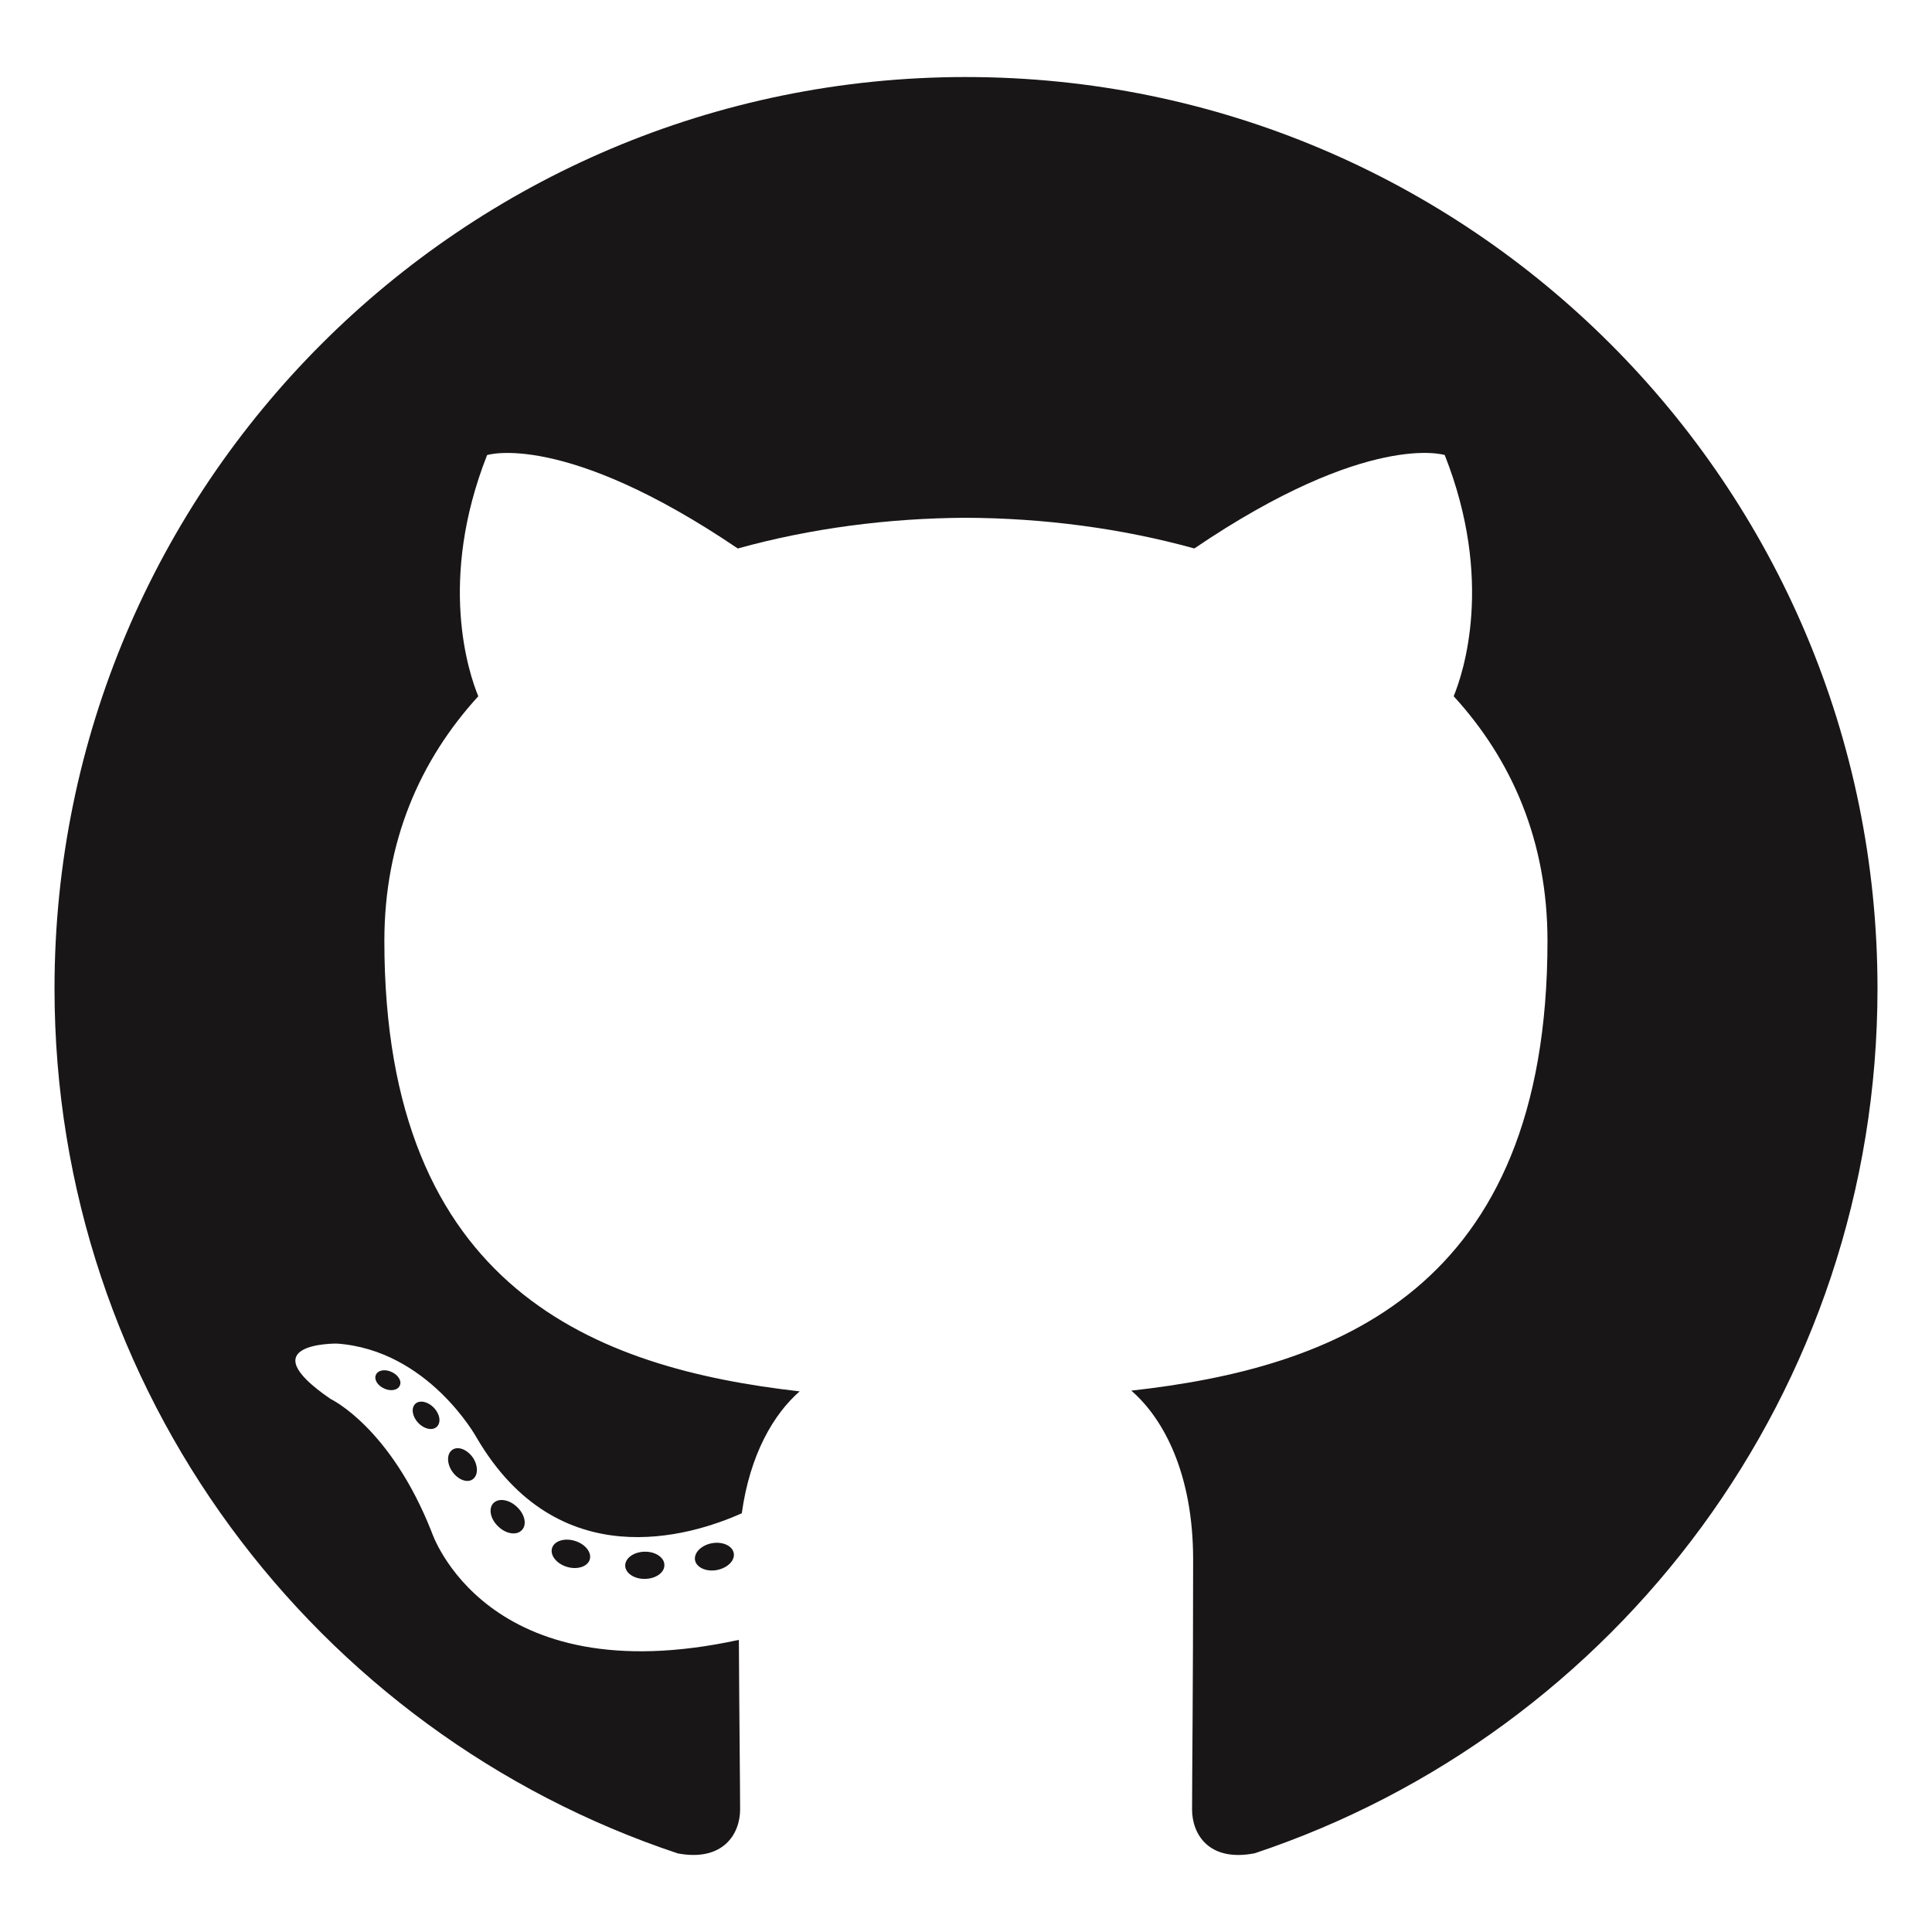
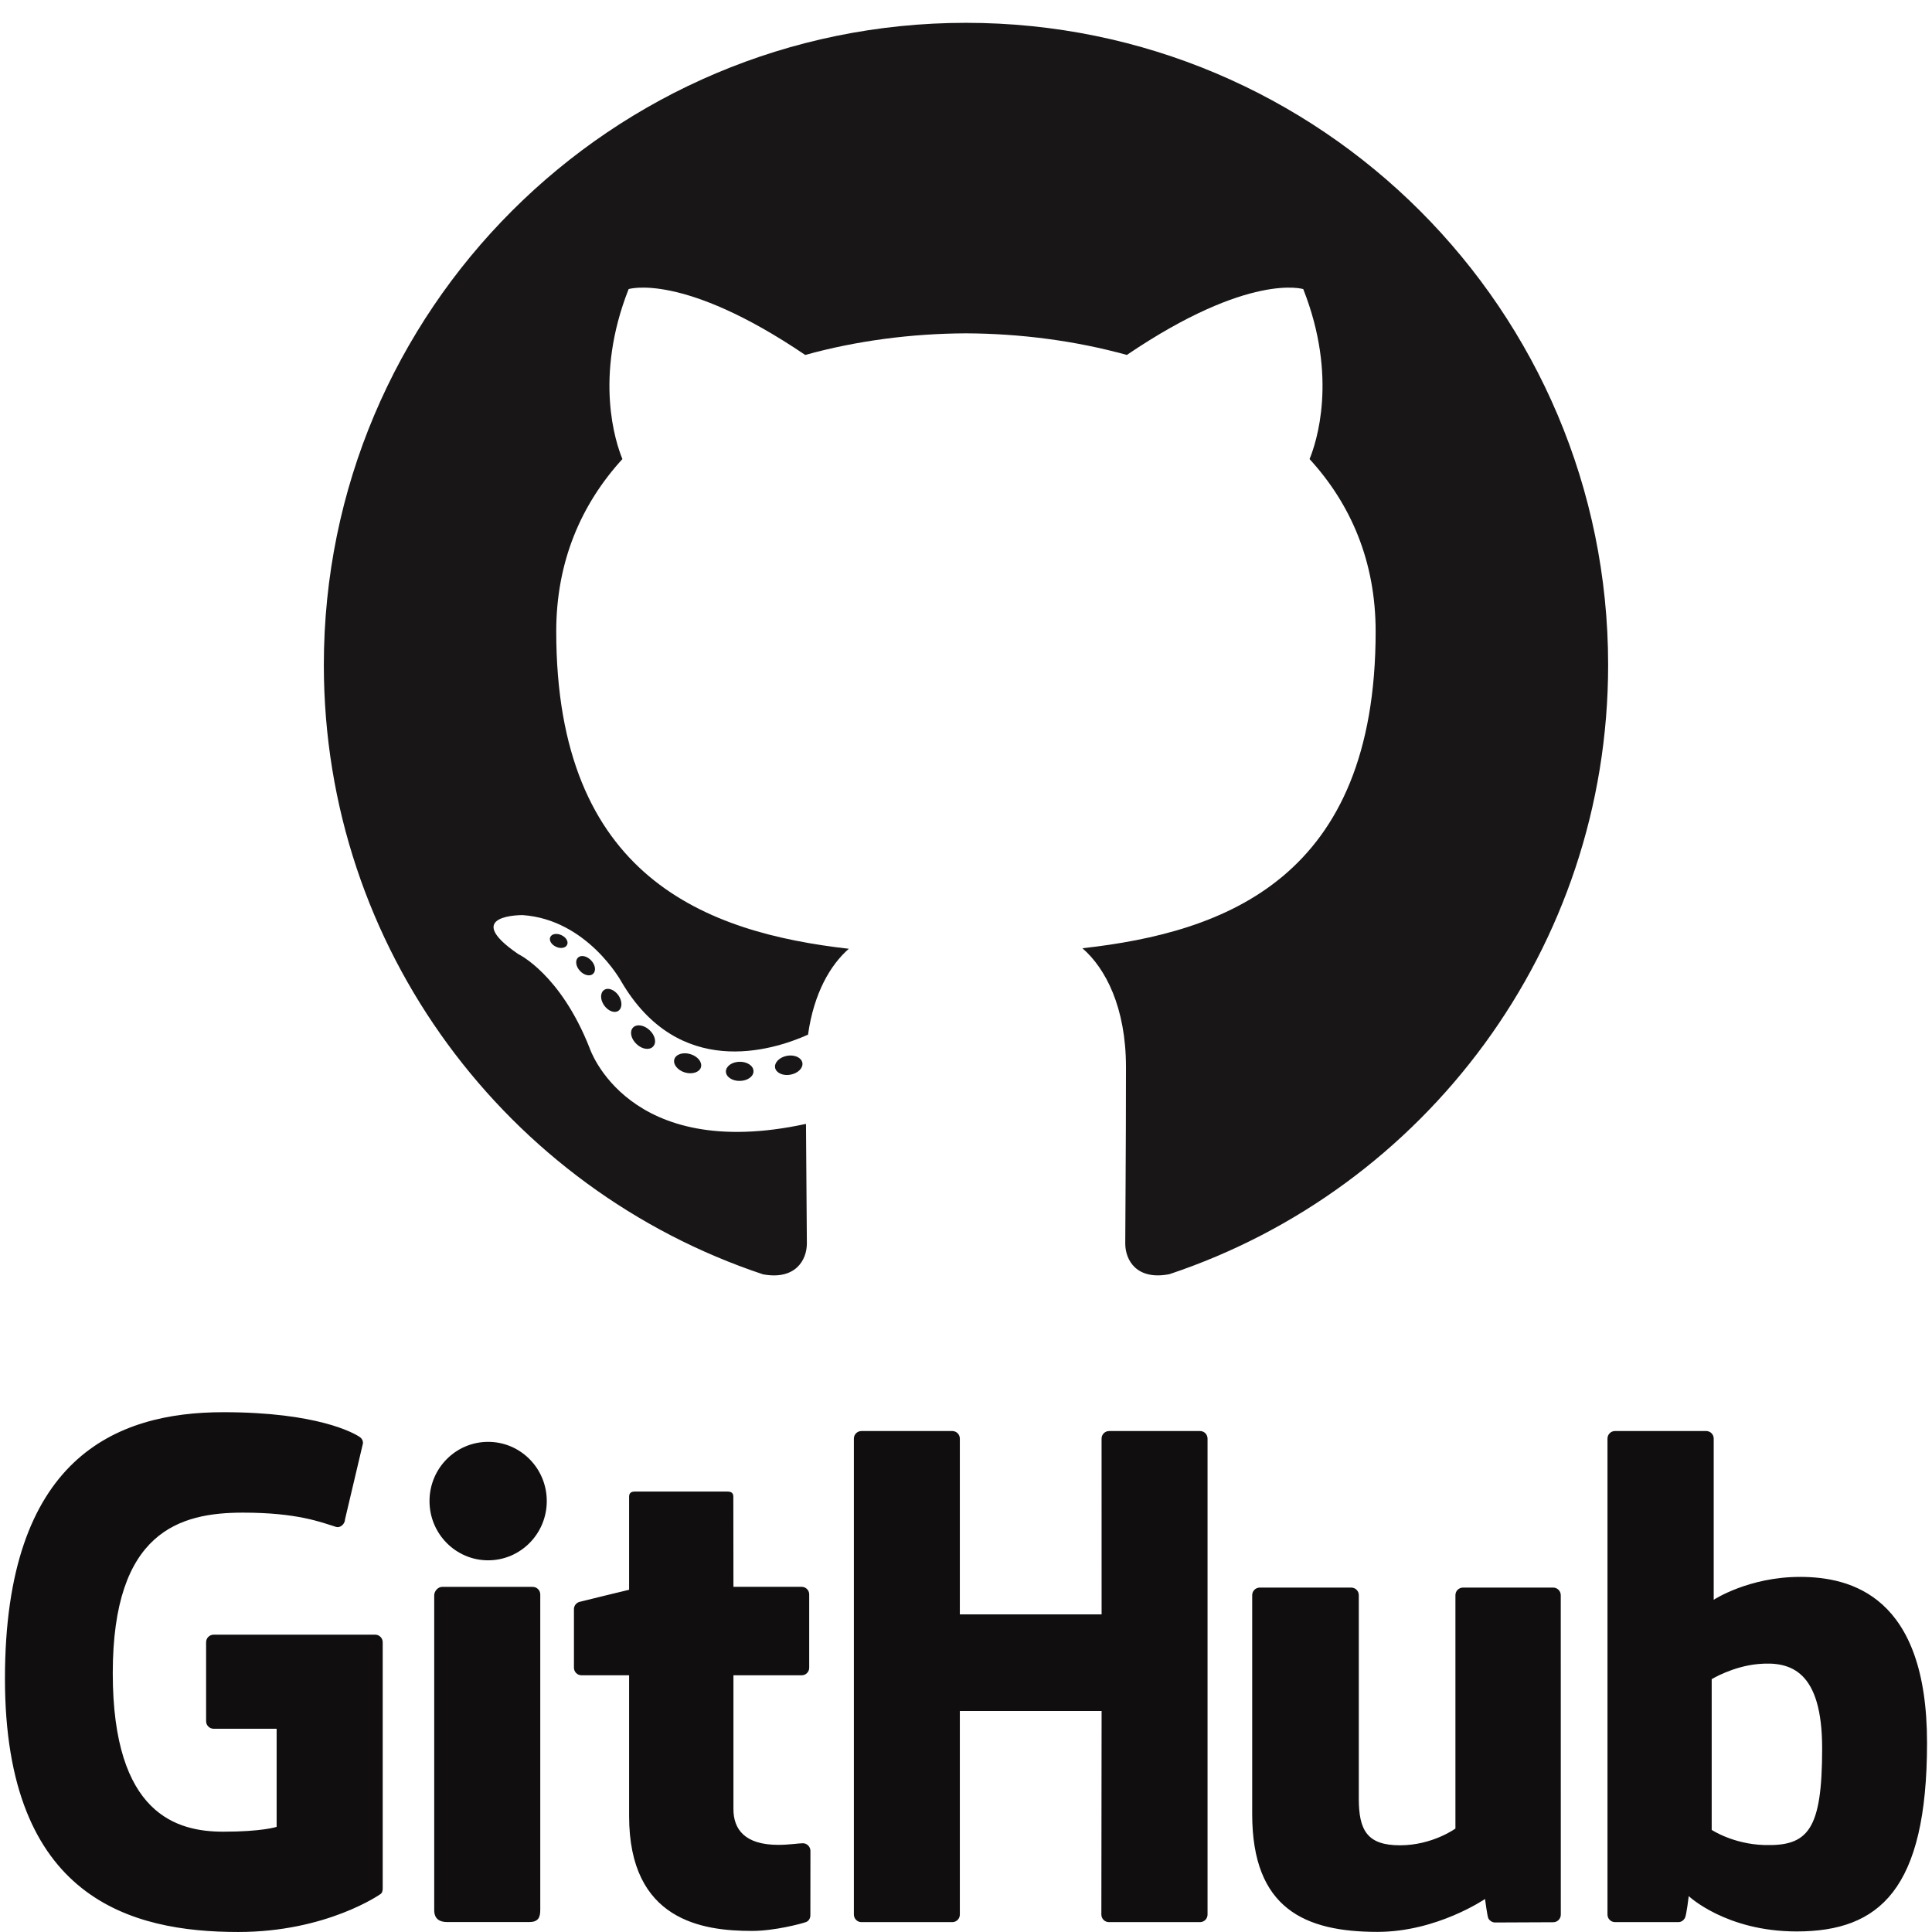
- <svg xmlns="http://www.w3.org/2000/svg" width="40" height="40" viewBox="0 0 128 128">
+ <svg xmlns="http://www.w3.org/2000/svg" width="50" height="50" viewBox="0 0 128 128">
  <g fill="#181616">
-     <path fill-rule="evenodd" clip-rule="evenodd" d="M64 5.103c-33.347 0-60.388 27.035-60.388 60.388 0 26.682 17.303 49.317 41.297 57.303 3.017.56 4.125-1.31 4.125-2.905 0-1.44-.056-6.197-.082-11.243-16.8 3.653-20.345-7.125-20.345-7.125-2.747-6.98-6.705-8.836-6.705-8.836-5.48-3.748.413-3.67.413-3.67 6.063.425 9.257 6.223 9.257 6.223 5.386 9.23 14.127 6.562 17.573 5.02.542-3.903 2.107-6.568 3.834-8.076-13.413-1.525-27.514-6.704-27.514-29.843 0-6.593 2.36-11.98 6.223-16.21-.628-1.52-2.695-7.662.584-15.98 0 0 5.07-1.623 16.61 6.19C53.7 35 58.867 34.327 64 34.304c5.13.023 10.3.694 15.127 2.033 11.526-7.813 16.59-6.19 16.59-6.19 3.287 8.317 1.22 14.46.593 15.98 3.872 4.23 6.215 9.617 6.215 16.21 0 23.194-14.127 28.3-27.574 29.796 2.167 1.874 4.097 5.55 4.097 11.183 0 8.08-.07 14.583-.07 16.572 0 1.607 1.088 3.49 4.148 2.897 23.98-7.994 41.263-30.622 41.263-57.294C124.388 32.14 97.35 5.104 64 5.104z" />
-     <path d="M26.484 91.806c-.133.3-.605.39-1.035.185-.44-.196-.685-.605-.543-.906.13-.31.603-.395 1.04-.188.44.197.69.61.537.91zm-.743-.55M28.93 94.535c-.287.267-.85.143-1.232-.28-.396-.42-.47-.983-.177-1.254.298-.266.844-.14 1.24.28.394.426.472.984.17 1.255zm-.575-.618M31.312 98.012c-.37.258-.976.017-1.35-.52-.37-.538-.37-1.183.01-1.44.373-.258.97-.025 1.35.507.368.545.368 1.19-.01 1.452zm0 0M34.573 101.373c-.33.365-1.036.267-1.552-.23-.527-.487-.674-1.18-.343-1.544.336-.366 1.045-.264 1.564.23.527.486.686 1.18.333 1.543zm0 0M39.073 103.324c-.147.473-.825.688-1.51.486-.683-.207-1.13-.76-.99-1.238.14-.477.823-.7 1.512-.485.683.206 1.13.756.988 1.237zm0 0M44.016 103.685c.017.498-.563.91-1.28.92-.723.017-1.308-.387-1.315-.877 0-.503.568-.91 1.29-.924.717-.013 1.306.387 1.306.88zm0 0M48.614 102.903c.086.485-.413.984-1.126 1.117-.7.13-1.35-.172-1.44-.653-.086-.498.422-.997 1.122-1.126.714-.123 1.354.17 1.444.663zm0 0" />
+     <path fill-rule="evenodd" clip-rule="evenodd" d="M64 1.512c-23.493 0-42.545 19.047-42.545 42.545 0 18.797 12.19 34.745 29.095 40.37 2.126.394 2.907-.923 2.907-2.047 0-1.014-.04-4.366-.058-7.92-11.837 2.573-14.334-5.02-14.334-5.02-1.935-4.918-4.724-6.226-4.724-6.226-3.86-2.64.29-2.586.29-2.586 4.273.3 6.523 4.385 6.523 4.385 3.794 6.504 9.953 4.623 12.38 3.536.383-2.75 1.485-4.628 2.702-5.69-9.45-1.075-19.384-4.724-19.384-21.026 0-4.645 1.662-8.44 4.384-11.42-.442-1.072-1.898-5.4.412-11.26 0 0 3.572-1.142 11.7 4.363 3.395-.943 7.035-1.416 10.65-1.432 3.616.017 7.258.49 10.658 1.432 8.12-5.504 11.688-4.362 11.688-4.362 2.316 5.86.86 10.187.418 11.26 2.728 2.978 4.378 6.774 4.378 11.42 0 16.34-9.953 19.938-19.427 20.99 1.526 1.32 2.886 3.91 2.886 7.88 0 5.692-.048 10.273-.048 11.674 0 1.13.766 2.458 2.922 2.04 16.896-5.632 29.07-21.574 29.07-40.365C106.545 20.56 87.497 1.512 64 1.512z" />
+     <path d="M37.57 62.596c-.095.212-.428.275-.73.13-.31-.14-.482-.427-.382-.64.09-.216.424-.277.733-.132.31.14.486.43.38.642zm-.524-.388M39.293 64.52c-.203.187-.6.1-.87-.198-.278-.297-.33-.694-.124-.884.208-.188.593-.1.87.197.28.3.335.693.123.884zm-.406-.437M40.97 66.968c-.26.182-.687.012-.95-.367-.262-.377-.262-.83.005-1.013.264-.182.684-.018.95.357.262.385.262.84-.005 1.024zm0 0M43.268 69.336c-.233.257-.73.188-1.093-.163-.372-.343-.475-.83-.242-1.087.237-.257.736-.185 1.102.163.37.342.482.83.233 1.086zm0 0M46.44 70.71c-.104.334-.582.485-1.064.344-.482-.146-.796-.536-.7-.872.1-.336.582-.493 1.067-.342.48.144.795.53.696.87zm0 0M49.92 70.965c.013.35-.396.642-.902.648-.508.012-.92-.272-.926-.618 0-.354.4-.642.908-.65.506-.01.92.272.92.62zm0 0M53.16 70.414c.06.342-.29.694-.793.787-.494.092-.95-.12-1.014-.46-.06-.35.297-.7.79-.792.503-.088.953.118 1.017.466zm0 0" />
+   </g>
+   <g fill="#100E0F">
+     <path d="M24.855 108.302h-10.7a.5.5 0 0 0-.5.5v5.232a.5.5 0 0 0 .5.5h4.173v6.5s-.937.32-3.53.32c-3.056 0-7.327-1.116-7.327-10.508 0-9.393 4.448-10.63 8.624-10.63 3.614 0 5.17.636 6.162.943.31.094.6-.216.6-.492l1.193-5.055a.468.468 0 0 0-.192-.39c-.403-.288-2.857-1.66-9.058-1.66-7.144 0-14.472 3.038-14.472 17.65 0 14.61 8.39 16.787 15.46 16.787 5.854 0 9.405-2.502 9.405-2.502.146-.08.162-.285.162-.38v-16.316a.5.5 0 0 0-.5-.5zM79.506 94.81H73.48a.5.5 0 0 0-.498.503l.002 11.644h-9.392V95.313a.5.5 0 0 0-.497-.503H57.07a.5.5 0 0 0-.498.503v31.53c0 .277.224.503.498.503h6.025a.5.5 0 0 0 .497-.504v-13.486h9.392l-.016 13.486c0 .278.224.504.5.504h6.038a.5.5 0 0 0 .497-.504v-31.53c0-.278-.22-.502-.497-.502zM32.34 95.527c-2.144 0-3.884 1.753-3.884 3.923 0 2.167 1.74 3.925 3.884 3.925 2.146 0 3.885-1.758 3.885-3.925 0-2.17-1.74-3.923-3.885-3.923zM35.296 105.135H29.29c-.276 0-.522.284-.522.56v20.852c0 .613.382.795.876.795h5.41c.595 0 .74-.292.74-.805v-6.346-14.553a.5.5 0 0 0-.498-.502zM102.902 105.182h-5.98a.5.5 0 0 0-.496.504v15.46s-1.52 1.11-3.675 1.11-2.727-.977-2.727-3.088v-13.482a.5.5 0 0 0-.497-.504h-6.068a.502.502 0 0 0-.498.504v14.502c0 6.27 3.495 7.804 8.302 7.804 3.944 0 7.124-2.18 7.124-2.18s.15 1.15.22 1.285c.07.136.247.273.44.273l3.86-.017a.502.502 0 0 0 .5-.504l-.003-21.166a.504.504 0 0 0-.5-.502zM119.244 104.474c-3.396 0-5.706 1.515-5.706 1.515V95.312a.5.5 0 0 0-.497-.503H107a.5.5 0 0 0-.5.503v31.53a.5.5 0 0 0 .5.503h4.192c.19 0 .332-.097.437-.268.103-.17.254-1.454.254-1.454s2.47 2.34 7.148 2.34c5.49 0 8.64-2.784 8.64-12.502s-5.03-10.988-8.428-10.988zm-2.36 17.764c-2.073-.063-3.48-1.004-3.48-1.004v-9.985s1.388-.85 3.09-1.004c2.153-.193 4.228.458 4.228 5.594 0 5.417-.935 6.486-3.837 6.398zM53.195 122.12c-.263 0-.937.107-1.63.107-2.22 0-2.973-1.032-2.973-2.368v-8.866h4.52a.5.5 0 0 0 .5-.504v-4.856a.5.5 0 0 0-.5-.502h-4.52l-.007-5.97c0-.227-.116-.34-.378-.34h-6.16c-.238 0-.367.106-.367.335v6.17s-3.087.745-3.295.805a.5.5 0 0 0-.36.48v3.877a.5.5 0 0 0 .497.503h3.158v9.328c0 6.93 4.86 7.61 8.14 7.61 1.497 0 3.29-.48 3.586-.59.18-.067.283-.252.283-.453l.004-4.265a.51.51 0 0 0-.5-.502z" />
  </g>
</svg>
